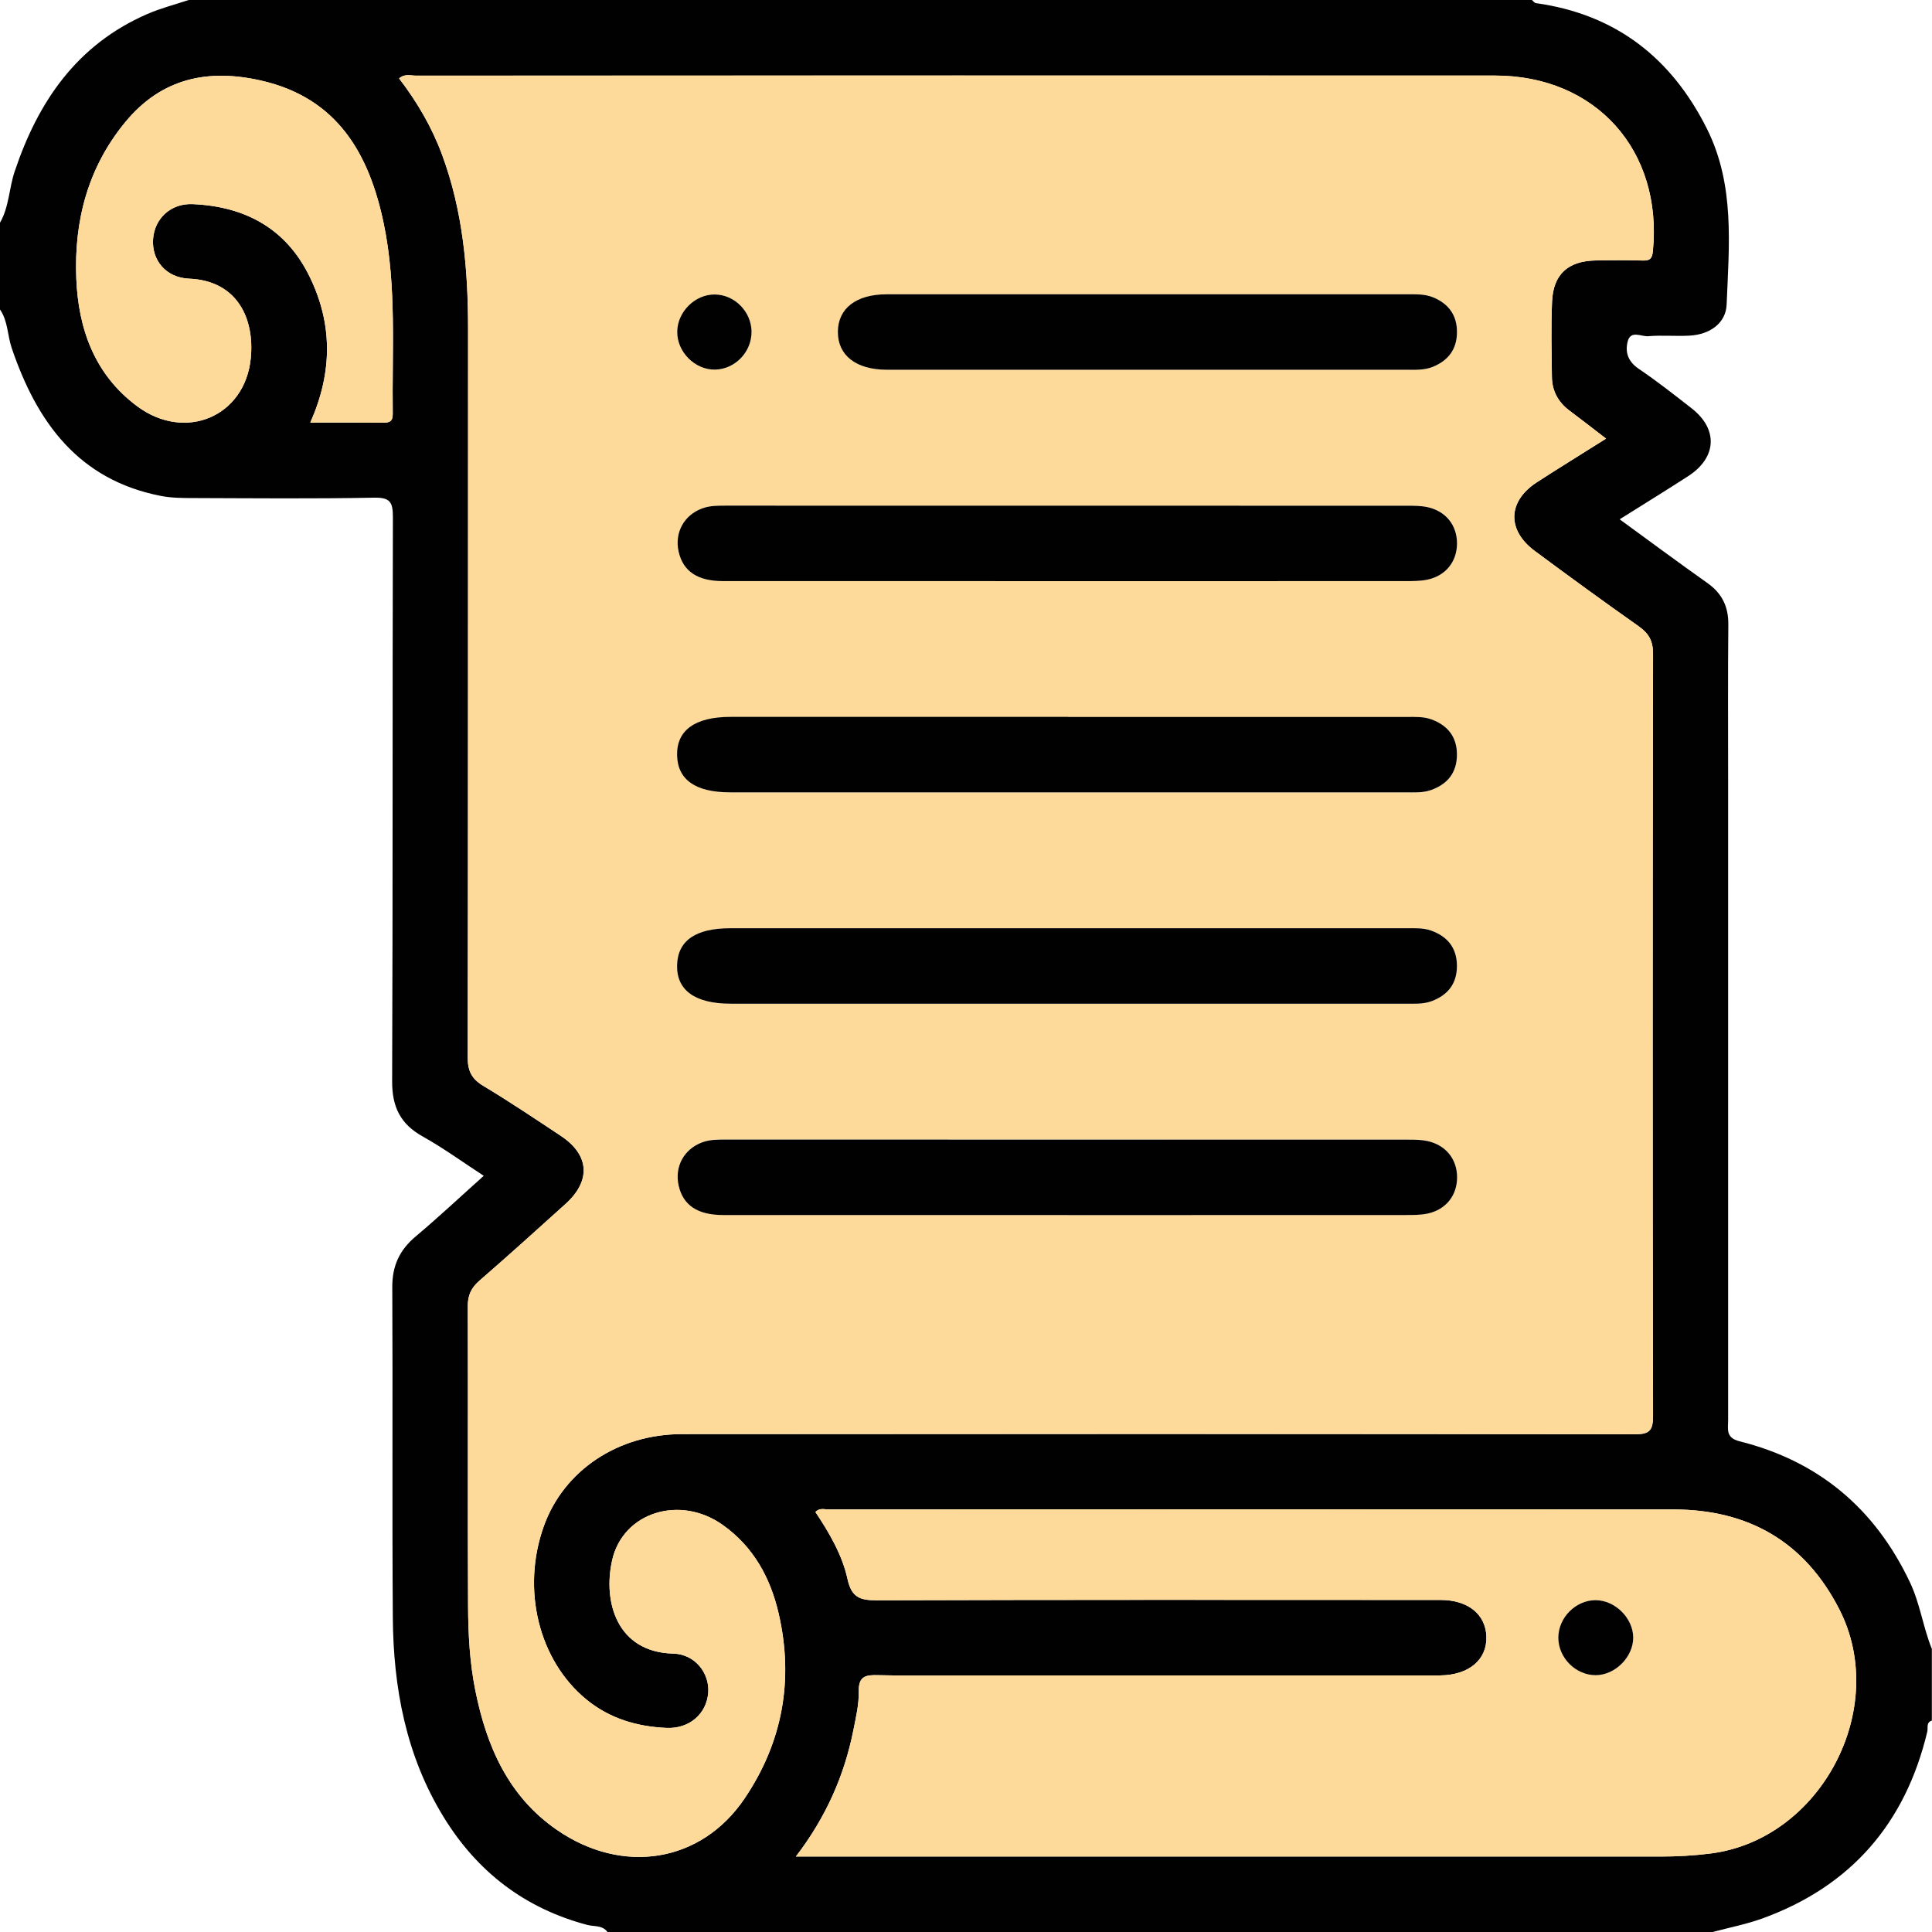
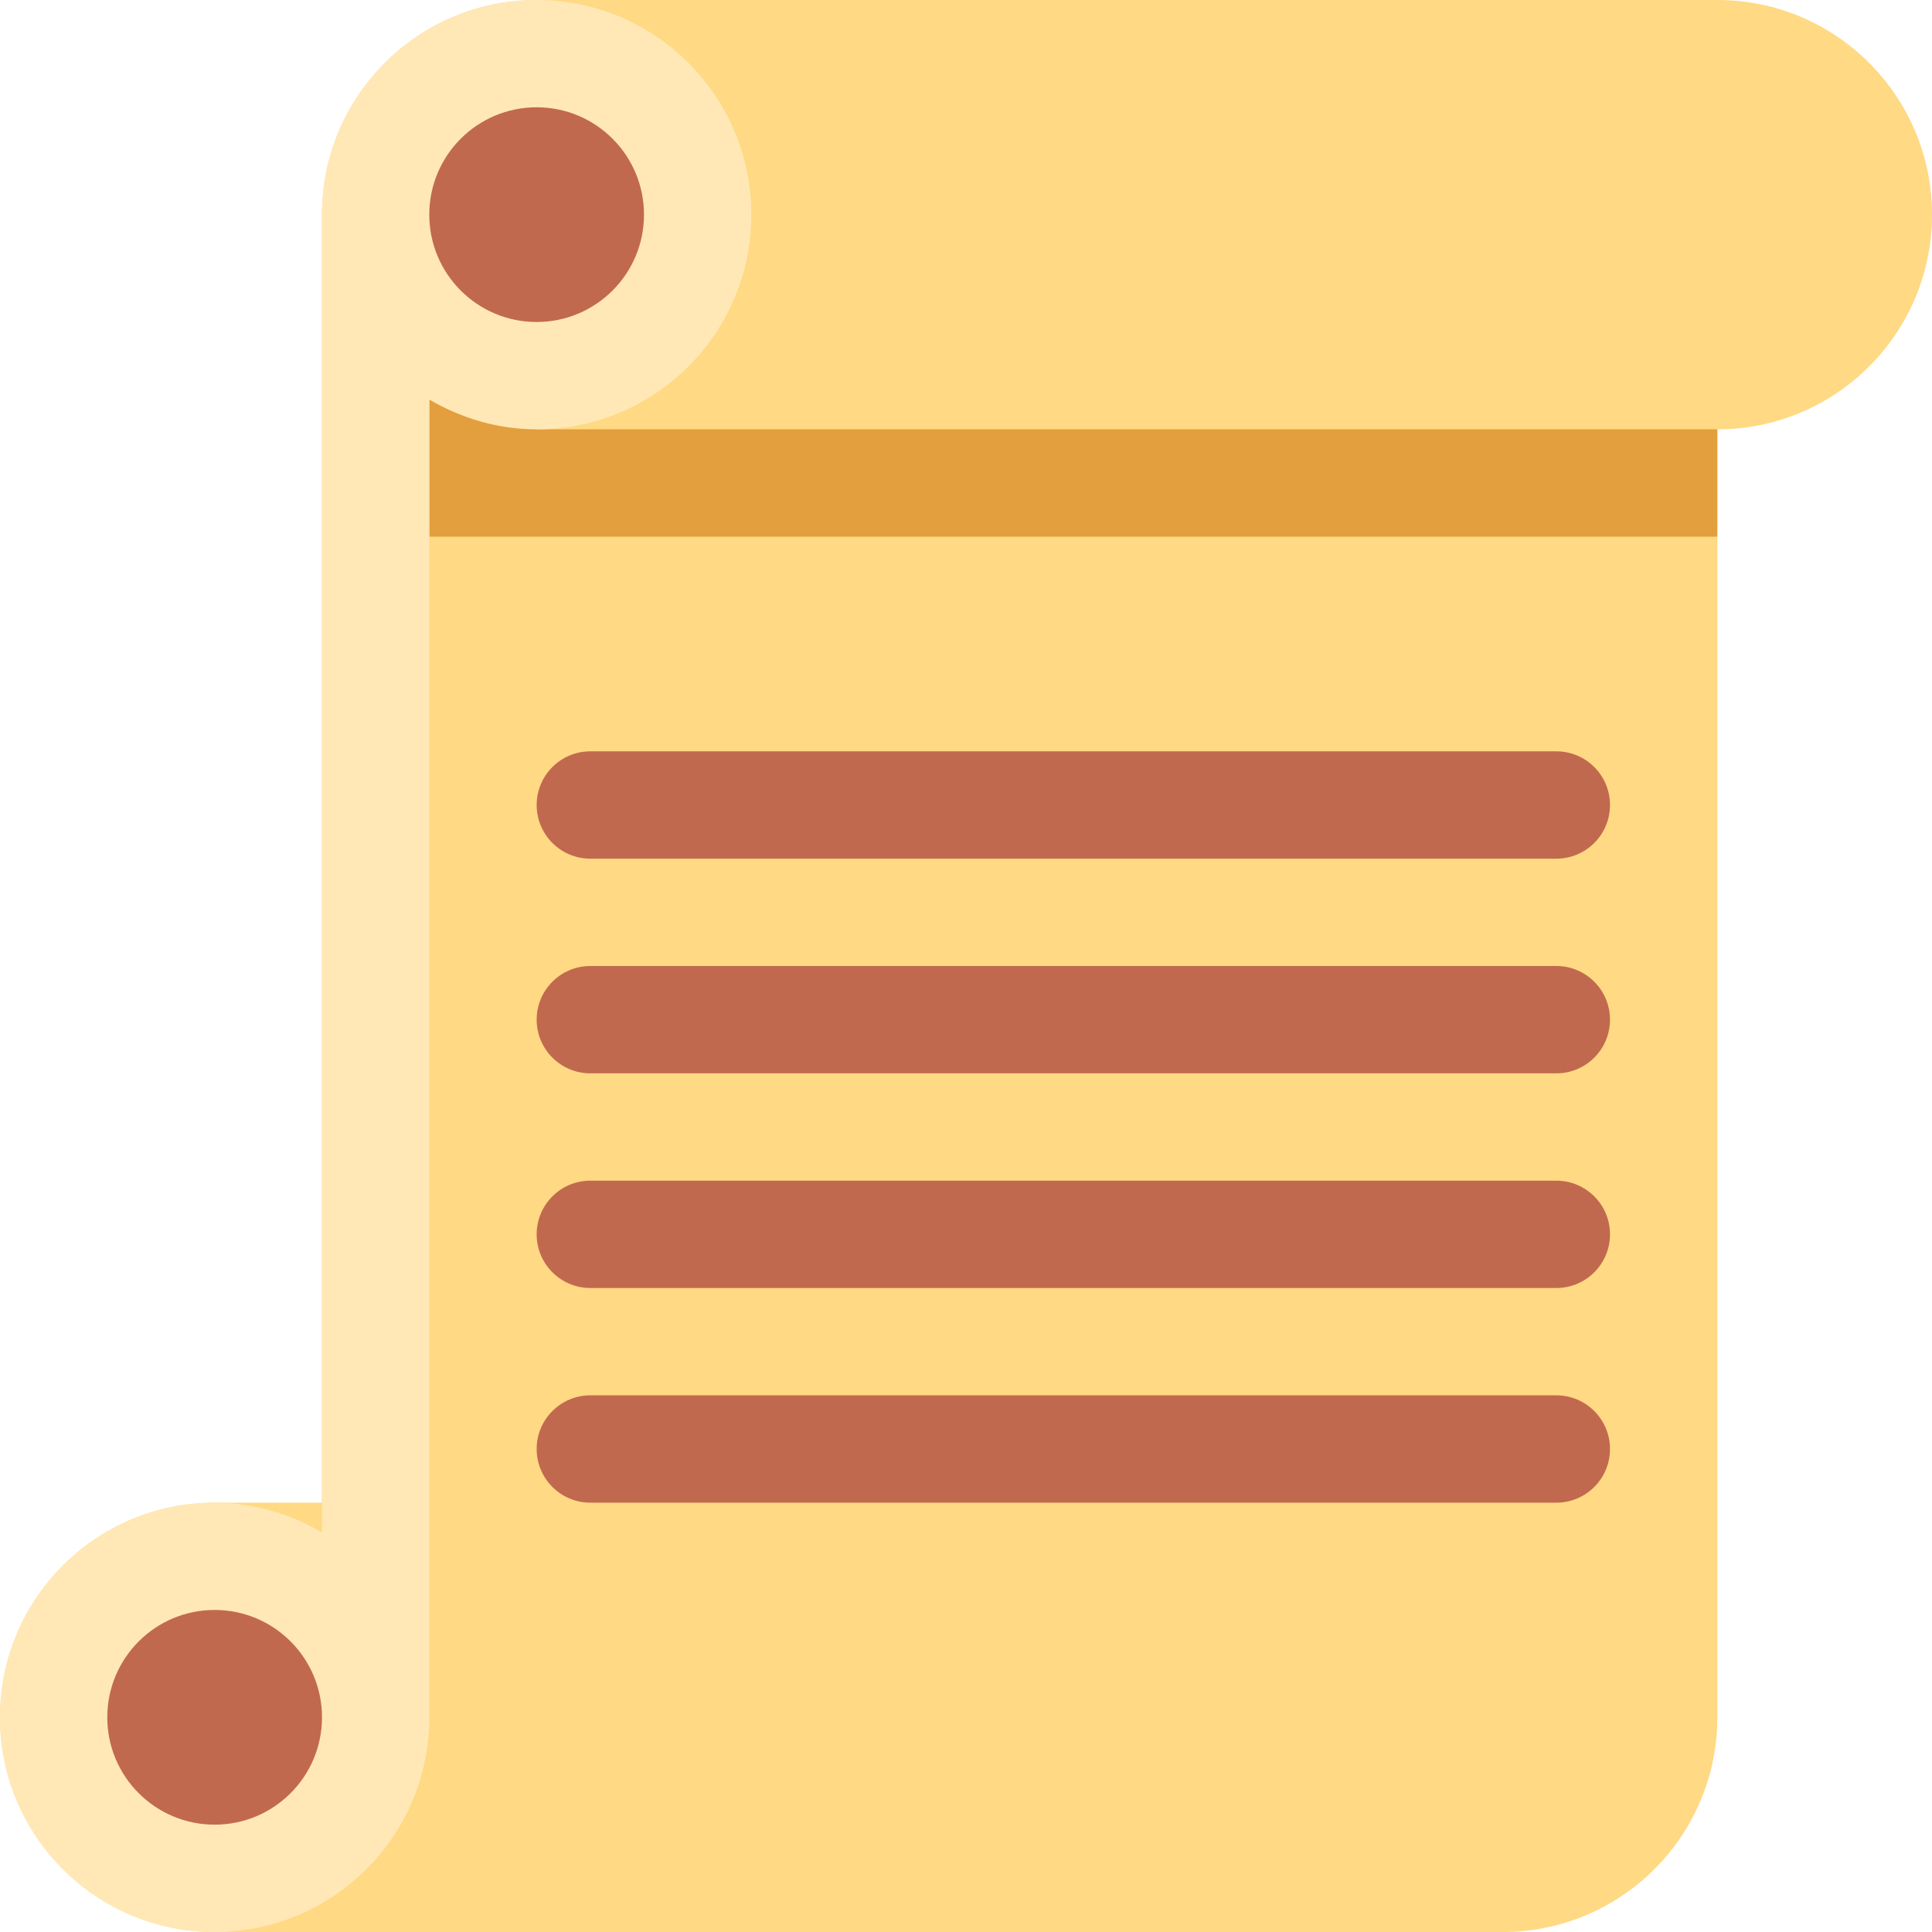
- <svg xmlns="http://www.w3.org/2000/svg" id="Layer_1" viewBox="0 0 511.83 511.85">
-   <path d="M453.84,511.85H160.94c-1.33-1.86-3.55-1.4-5.33-1.87-16.58-4.39-29.16-14.06-38.08-28.59-9.98-16.24-13.33-34.26-13.46-52.96-.21-29.14,.01-58.28-.14-87.41-.03-5.64,1.9-9.83,6.17-13.42,6.1-5.13,11.92-10.59,18.06-16.09-5.6-3.65-10.71-7.37-16.19-10.43-5.93-3.31-8.11-7.87-8.08-14.65,.2-49.79,.06-99.57,.2-149.36,.01-3.98-.67-5.31-5.01-5.22-15.98,.31-31.97,.15-47.95,.1-2.82,0-5.69-.02-8.44-.55-21.89-4.24-32.92-19.54-39.59-39.2-1.14-3.37-.98-7.13-3.1-10.21v-22.99c2.42-4.19,2.38-9.08,3.88-13.55C10.09,26.87,20.41,11.82,38.97,3.74,42.51,2.19,46.31,1.23,49.98,0,168.61,0,287.24,0,405.86,0c.35,.29,.67,.78,1.05,.83,21.13,2.94,35.93,14.49,45.34,33.34,7.41,14.85,5.83,30.8,5.19,46.53-.2,4.93-4.46,7.93-9.8,8.22-3.65,.2-7.34-.16-10.98,.15-1.84,.16-4.67-1.72-5.45,1.46-.71,2.89,.17,5.31,2.97,7.2,4.82,3.25,9.4,6.87,13.99,10.45,7.08,5.52,6.69,13.05-.92,17.97-5.85,3.78-11.78,7.43-18.15,11.43,7.95,5.79,15.53,11.43,23.24,16.88,3.88,2.74,5.59,6.24,5.55,10.99-.13,13.98-.05,27.97-.05,41.96,0,56.28,0,112.55,0,168.83,0,2.36-.71,4.67,3.01,5.6,20.95,5.24,35.89,17.8,45.16,37.37,2.7,5.7,3.47,11.9,5.8,17.64v18.99c-1.57,.49-.97,1.92-1.21,2.94-5.79,24.26-20.18,40.95-43.71,49.49-4.23,1.53-8.7,2.39-13.06,3.56Zm-28.35-395.65c-3.6-2.76-6.59-5.11-9.64-7.38-3.01-2.24-4.65-5.22-4.69-8.94-.08-6.66-.26-13.34,.04-19.99,.32-7.24,4.24-10.74,11.57-10.88,4.16-.08,8.33-.09,12.49,.02,1.87,.05,2.46-.51,2.65-2.48,2.63-26.67-15.1-46.51-41.82-46.52-95.3-.03-190.6-.01-285.9,.02-1.39,0-2.94-.59-4.45,.74,4.78,6.23,8.69,12.89,11.4,20.24,5.52,14.92,6.89,30.41,6.88,46.14-.03,64.31,.02,128.63-.1,192.94,0,3.6,1.01,5.71,4.11,7.57,6.98,4.19,13.76,8.74,20.55,13.25,7.63,5.06,8.08,11.9,1.22,18.08-7.55,6.81-15.08,13.62-22.76,20.28-2.19,1.9-3.11,3.84-3.1,6.8,.1,26.49-.06,52.98,.08,79.47,.04,7.48,.44,14.99,1.93,22.36,2.98,14.76,8.72,28.01,21.62,36.9,17.39,11.98,38.14,8.71,49.65-8.26,10.09-14.89,13.14-31.45,9.08-49.08-2.19-9.5-6.69-17.72-14.85-23.49-11.33-8.02-26.4-3.33-29.26,9.36-2.5,11.09,1.3,24.38,16.17,24.75,5.8,.14,9.69,5.22,9.28,10.39-.44,5.57-4.98,9.55-10.99,9.3-7.82-.33-15.09-2.46-21.26-7.51-12.68-10.37-17.3-29.2-11.31-45.93,5.28-14.75,19.61-24.39,36.6-24.4,84.14-.04,168.27-.06,252.41,.05,3.91,0,4.87-.98,4.86-4.87-.13-67.31-.12-134.62,0-201.94,0-3.44-1.16-5.39-3.83-7.28-9.25-6.52-18.4-13.18-27.49-19.93-7.47-5.54-7.2-13.19,.57-18.22,5.86-3.79,11.81-7.45,18.31-11.55ZM210.85,491.85c2.56,0,4.32,0,6.08,0,74.28,0,148.57,0,222.85,.01,4.5,0,8.97-.24,13.44-.81,29.2-3.71,47.52-38.45,34.07-64.71-9.19-17.94-24.11-26.43-44-26.44-74.62-.05-149.24-.02-223.85,0-1.06,0-2.27-.48-3.41,.67,3.69,5.54,7.11,11.35,8.52,17.81,1.06,4.81,3.29,5.6,7.72,5.59,49.8-.16,99.6-.11,149.4-.09,7.32,0,11.97,3.84,12.13,9.77,.16,6.09-4.65,10.12-12.19,10.22-1,.01-2,0-3,0h-124.42c-7.16,0-14.33,.13-21.48-.06-3.25-.09-5.27,.16-5.19,4.29,.06,3.44-.76,6.92-1.44,10.34-2.41,12.01-7.24,22.99-15.22,33.41ZM82.21,111.96c6.73,0,12.89-.03,19.04,.02,1.68,.01,2.83-.08,2.8-2.32-.22-16.8,1.07-33.71-2.36-50.3-3.82-18.49-12.22-33.41-32.54-38.02-14.14-3.21-26.39-.6-35.95,11-9.93,12.04-13.59,26.18-12.99,41.38,.53,13.43,4.85,25.54,16.16,33.93,12.71,9.42,28.54,2.73,30.07-12.74,1.04-10.52-3.59-20.55-16.33-21.08-6.23-.26-9.98-4.98-9.55-10.56,.42-5.41,4.71-9.44,10.49-9.19,13.83,.6,24.7,6.4,30.95,19.16,6.12,12.5,6.17,25.27,.21,38.72Z" fill="#010101" />
-   <path d="M425.49,116.19c-6.5,4.09-12.45,7.75-18.31,11.55-7.77,5.03-8.04,12.68-.57,18.22,9.09,6.74,18.24,13.41,27.49,19.93,2.68,1.89,3.84,3.84,3.83,7.28-.12,67.31-.12,134.62,0,201.94,0,3.89-.95,4.88-4.86,4.87-84.14-.11-168.27-.09-252.41-.05-16.98,0-31.32,9.65-36.6,24.4-5.99,16.74-1.37,35.56,11.31,45.93,6.17,5.05,13.44,7.18,21.26,7.51,6.01,.26,10.55-3.73,10.99-9.3,.41-5.18-3.48-10.25-9.28-10.39-14.87-.37-18.67-13.66-16.17-24.75,2.86-12.69,17.93-17.38,29.26-9.36,8.15,5.77,12.65,13.99,14.85,23.49,4.07,17.63,1.02,34.19-9.08,49.08-11.5,16.96-32.25,20.24-49.65,8.26-12.9-8.89-18.64-22.13-21.62-36.9-1.49-7.37-1.89-14.89-1.93-22.36-.14-26.49,.02-52.98-.08-79.47-.01-2.96,.92-4.9,3.1-6.8,7.68-6.66,15.21-13.47,22.76-20.28,6.86-6.18,6.41-13.02-1.22-18.08-6.79-4.5-13.57-9.05-20.55-13.25-3.09-1.86-4.11-3.97-4.11-7.57,.12-64.31,.07-128.63,.1-192.94,0-15.74-1.36-31.23-6.88-46.14-2.72-7.35-6.62-14.01-11.4-20.24,1.51-1.33,3.07-.74,4.45-.74,95.3-.04,190.6-.05,285.9-.02,26.72,0,44.45,19.85,41.82,46.52-.2,1.98-.78,2.53-2.65,2.48-4.16-.1-8.33-.1-12.49-.02-7.33,.14-11.25,3.64-11.57,10.88-.29,6.65-.12,13.33-.04,19.99,.05,3.72,1.68,6.7,4.69,8.94,3.05,2.27,6.04,4.62,9.64,7.38Zm-142.59,37.76c29.79,0,59.59,0,89.38-.02,1.99,0,4.03,.02,5.95-.4,4.86-1.05,7.79-4.82,7.78-9.61,0-4.79-2.96-8.52-7.82-9.58-1.76-.38-3.63-.38-5.45-.38-60.09-.02-120.17-.01-180.26-.02-2.16,0-4.32-.04-6.41,.72-4.86,1.77-7.42,6.42-6.27,11.5,1.17,5.16,4.99,7.76,11.72,7.77,30.46,.03,60.92,.01,91.38,.01Zm.05,35.99c-29.79,0-59.59,0-89.38,0-9.41,0-14.34,3.54-14.19,10.18,.15,6.5,4.89,9.82,14.06,9.82,59.59,0,119.18,0,178.76,0,2.32,0,4.66,.19,6.92-.61,4.41-1.56,6.84-4.61,6.87-9.31,.03-4.69-2.35-7.79-6.74-9.4-2.09-.77-4.26-.66-6.42-.66-29.96,0-59.92,0-89.88,0Zm-.61,55.98c-29.63,0-59.25,0-88.88,0-9.18,0-13.92,3.3-14.08,9.79-.17,6.64,4.77,10.2,14.17,10.2,59.59,0,119.18,0,178.76,0,2.32,0,4.66,.17,6.92-.65,4.39-1.6,6.78-4.7,6.76-9.39-.02-4.7-2.45-7.76-6.85-9.33-2.1-.75-4.26-.62-6.42-.62-30.13,0-60.25,0-90.38,0Zm.59,75.98c29.79,0,59.59,0,89.38-.02,1.99,0,4.03,.02,5.95-.4,4.84-1.06,7.78-4.84,7.75-9.63-.02-4.79-2.98-8.5-7.85-9.57-1.6-.35-3.3-.37-4.96-.37-60.25-.02-120.51-.01-180.76-.02-2.17,0-4.32-.03-6.41,.73-4.86,1.78-7.4,6.44-6.24,11.52,1.18,5.15,5,7.74,11.74,7.74,30.46,.03,60.92,.01,91.38,.01Zm21.4-243.93c-23.14,0-46.29,0-69.43,0-8.08,0-12.9,3.76-12.91,9.98,0,6.22,4.82,9.97,12.89,10.01,.33,0,.67,0,1,0,45.46,0,90.91,0,136.37,0,2.49,0,5.01,.19,7.4-.79,4.11-1.68,6.35-4.72,6.36-9.19,0-4.48-2.23-7.52-6.33-9.21-2.22-.91-4.56-.8-6.9-.8-22.81,0-45.62,0-68.43,0Zm-105.23,9.92c-.04-5.34-4.49-9.84-9.76-9.87-5.19-.03-9.82,4.53-9.93,9.78-.11,5.41,4.71,10.25,10.08,10.12,5.28-.13,9.64-4.68,9.6-10.02Z" fill="#fdd99a" />
-   <path d="M210.85,491.85c7.98-10.42,12.81-21.4,15.22-33.41,.69-3.41,1.51-6.9,1.44-10.34-.08-4.13,1.95-4.38,5.19-4.29,7.16,.19,14.32,.06,21.48,.06h124.42c1,0,2,.01,3,0,7.54-.09,12.35-4.13,12.19-10.22-.16-5.93-4.81-9.76-12.13-9.77-49.8-.03-99.6-.07-149.4,.09-4.44,.01-6.66-.77-7.72-5.59-1.42-6.45-4.83-12.26-8.52-17.81,1.15-1.15,2.36-.67,3.41-.67,74.62-.03,149.24-.05,223.85,0,19.89,.01,34.81,8.51,44,26.44,13.45,26.26-4.87,61-34.07,64.71-4.48,.57-8.94,.81-13.44,.81-74.28-.02-148.57-.01-222.85-.01-1.76,0-3.51,0-6.08,0Zm221.84-57.99c0-5.16-4.81-9.93-9.98-9.92-5.28,0-9.87,4.64-9.86,9.95,0,5.32,4.6,9.93,9.89,9.92,5.17,0,9.96-4.79,9.95-9.95Z" fill="#fdd99a" />
-   <path d="M82.21,111.96c5.96-13.45,5.91-26.22-.21-38.72-6.25-12.77-17.12-18.56-30.95-19.16-5.78-.25-10.07,3.77-10.49,9.19-.43,5.58,3.32,10.3,9.55,10.56,12.75,.54,17.37,10.56,16.33,21.08-1.53,15.47-17.36,22.16-30.07,12.74-11.31-8.38-15.63-20.49-16.16-33.93-.6-15.2,3.06-29.34,12.99-41.38,9.56-11.6,21.81-14.21,35.95-11,20.32,4.61,28.72,19.54,32.54,38.02,3.43,16.59,2.13,33.5,2.36,50.3,.03,2.24-1.12,2.33-2.8,2.32-6.15-.05-12.31-.02-19.04-.02Z" fill="#fdd99a" />
-   <path d="M282.9,153.96c-30.46,0-60.92,.01-91.38-.01-6.73,0-10.55-2.61-11.72-7.77-1.15-5.07,1.41-9.73,6.27-11.5,2.09-.76,4.24-.72,6.41-.72,60.09,0,120.17,0,180.26,.02,1.82,0,3.69,0,5.45,.38,4.87,1.06,7.81,4.79,7.82,9.58,0,4.79-2.92,8.56-7.78,9.61-1.92,.42-3.96,.4-5.95,.4-29.79,.02-59.59,.02-89.38,.02Z" fill="#010101" />
-   <path d="M282.95,189.94c29.96,0,59.92,0,89.88,0,2.16,0,4.32-.11,6.42,.66,4.39,1.61,6.77,4.71,6.74,9.4-.03,4.7-2.47,7.75-6.87,9.31-2.27,.8-4.6,.61-6.92,.61-59.59,0-119.18,0-178.76,0-9.17,0-13.91-3.32-14.06-9.82-.15-6.64,4.78-10.18,14.19-10.18,29.79,0,59.59,0,89.38,0Z" fill="#010101" />
-   <path d="M282.34,245.92c30.13,0,60.25,0,90.38,0,2.16,0,4.32-.12,6.42,.62,4.4,1.57,6.83,4.63,6.85,9.33,.02,4.69-2.37,7.78-6.76,9.39-2.26,.82-4.59,.65-6.92,.65-59.59,0-119.18,0-178.76,0-9.4,0-14.34-3.56-14.17-10.2,.16-6.49,4.9-9.79,14.08-9.79,29.63,0,59.25,0,88.88,0Z" fill="#010101" />
-   <path d="M282.93,321.91c-30.46,0-60.92,.01-91.38-.01-6.74,0-10.56-2.59-11.74-7.74-1.16-5.08,1.38-9.73,6.24-11.52,2.09-.77,4.24-.73,6.41-.73,60.25,0,120.51,0,180.76,.02,1.65,0,3.35,.02,4.96,.37,4.87,1.07,7.83,4.78,7.85,9.57,.02,4.79-2.91,8.57-7.75,9.63-1.92,.42-3.96,.4-5.95,.4-29.79,.02-59.59,.02-89.38,.02Z" fill="#010101" />
-   <path d="M304.34,77.97c22.81,0,45.62,0,68.43,0,2.33,0,4.68-.11,6.9,.8,4.11,1.69,6.34,4.73,6.33,9.21,0,4.48-2.25,7.51-6.36,9.19-2.39,.98-4.9,.79-7.4,.79-45.46,0-90.91,0-136.37,0-.33,0-.67,0-1,0-8.07-.04-12.9-3.79-12.89-10.01,0-6.22,4.83-9.98,12.91-9.98,23.14-.02,46.29,0,69.43,0Z" fill="#010101" />
-   <path d="M199.1,87.9c.04,5.34-4.33,9.89-9.6,10.02-5.37,.13-10.19-4.7-10.08-10.12,.1-5.25,4.73-9.81,9.93-9.78,5.26,.03,9.72,4.54,9.76,9.87Z" fill="#010101" />
-   <path d="M432.69,433.86c0,5.15-4.78,9.94-9.95,9.95-5.29,0-9.88-4.6-9.89-9.92,0-5.31,4.58-9.94,9.86-9.95,5.17,0,9.97,4.76,9.98,9.92Z" fill="#010101" />
+ <svg xmlns="http://www.w3.org/2000/svg" viewBox="0 0 36 36" aria-hidden="true" role="img" class="iconify iconify--twemoji" preserveAspectRatio="xMidYMid meet" fill="#000000">
+   <g id="SVGRepo_bgCarrier" stroke-width="0" />
+   <g id="SVGRepo_tracerCarrier" stroke-linecap="round" stroke-linejoin="round" />
+   <g id="SVGRepo_iconCarrier">
+     <path fill="#FFD983" d="M32 0H10a4 4 0 0 0-4 4v24H4a4 4 0 0 0 0 8h24a4 4 0 0 0 4-4V8a4 4 0 0 0 0-8z" />
+     <path fill="#E39F3D" d="M8 10h24V8H10L8 7z" />
+     <path fill="#FFE8B6" d="M10 0a4 4 0 0 0-4 4v24.555A3.955 3.955 0 0 0 4 28a4 4 0 1 0 4 4V7.445C8.59 7.789 9.268 8 10 8a4 4 0 0 0 0-8z" />
+     <path fill="#C1694F" d="M12 4a2 2 0 1 1-4.001-.001A2 2 0 0 1 12 4M6 32a2 2 0 1 1-4.001-.001A2 2 0 0 1 6 32m24-17a1 1 0 0 1-1 1H11a1 1 0 0 1 0-2h18a1 1 0 0 1 1 1m0 4a1 1 0 0 1-1 1H11a1 1 0 1 1 0-2h18a1 1 0 0 1 1 1m0 4a1 1 0 0 1-1 1H11a1 1 0 1 1 0-2h18a1 1 0 0 1 1 1m0 4a1 1 0 0 1-1 1H11a1 1 0 1 1 0-2h18a1 1 0 0 1 1 1" />
+   </g>
</svg>
